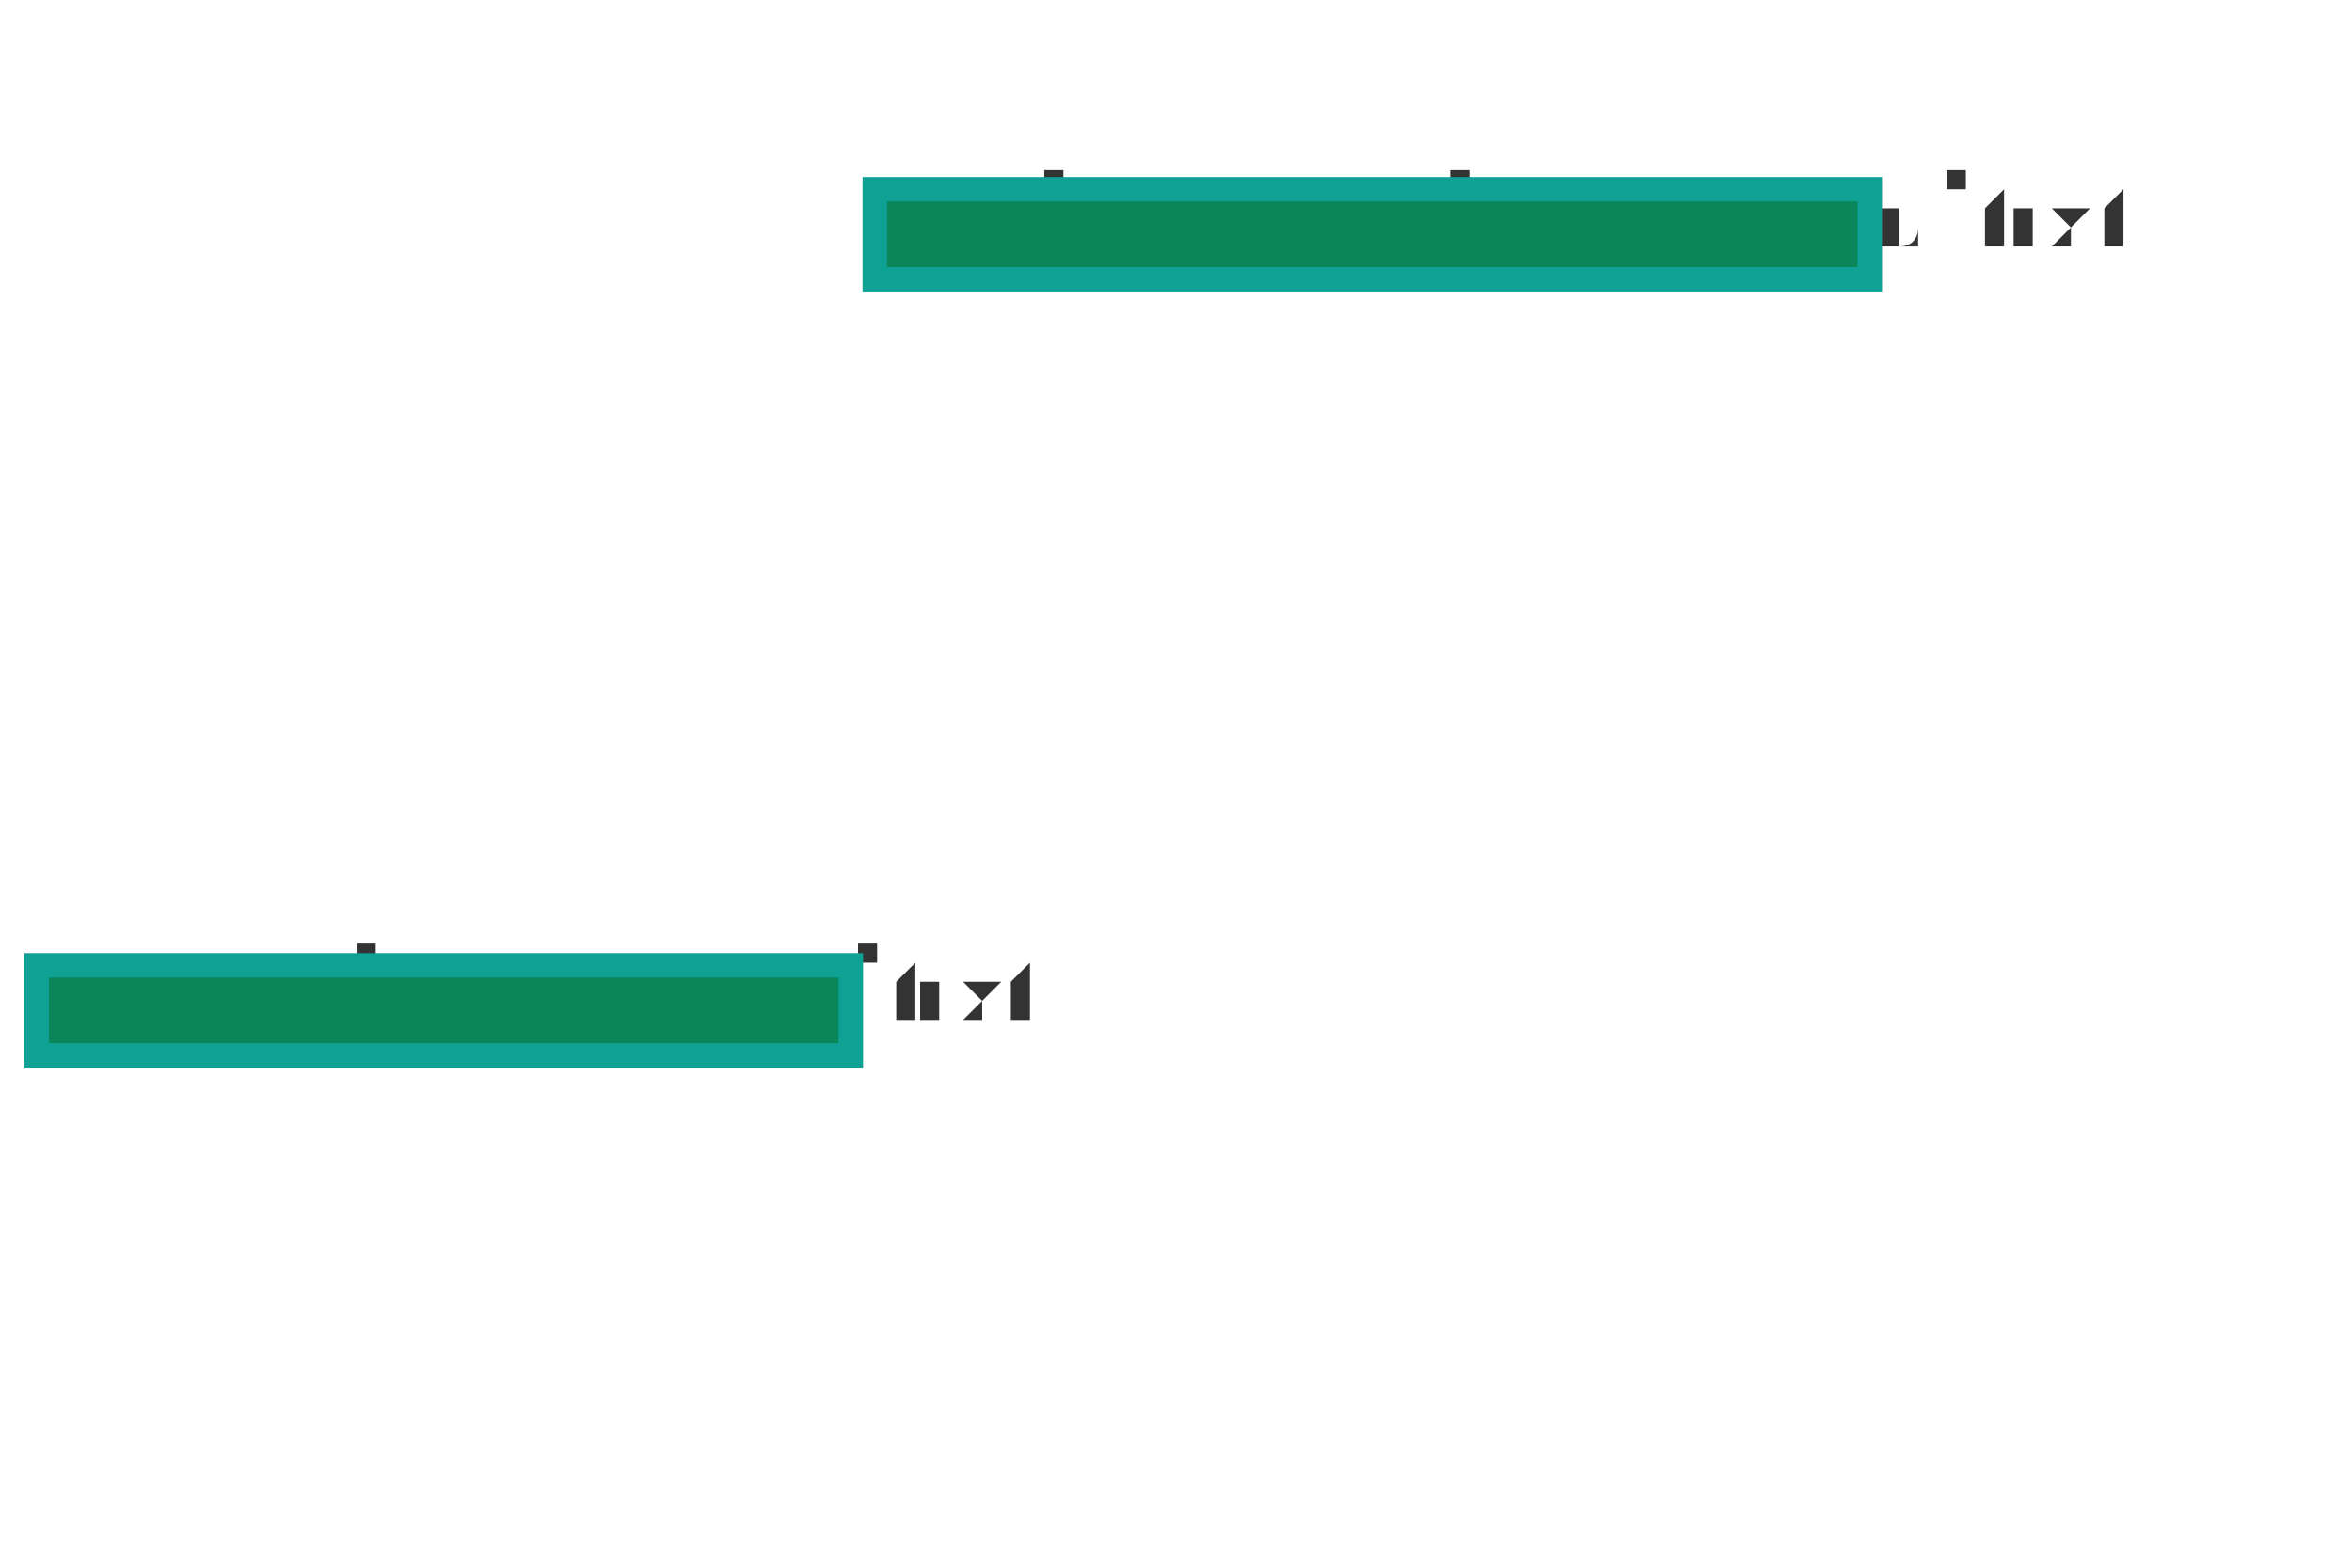
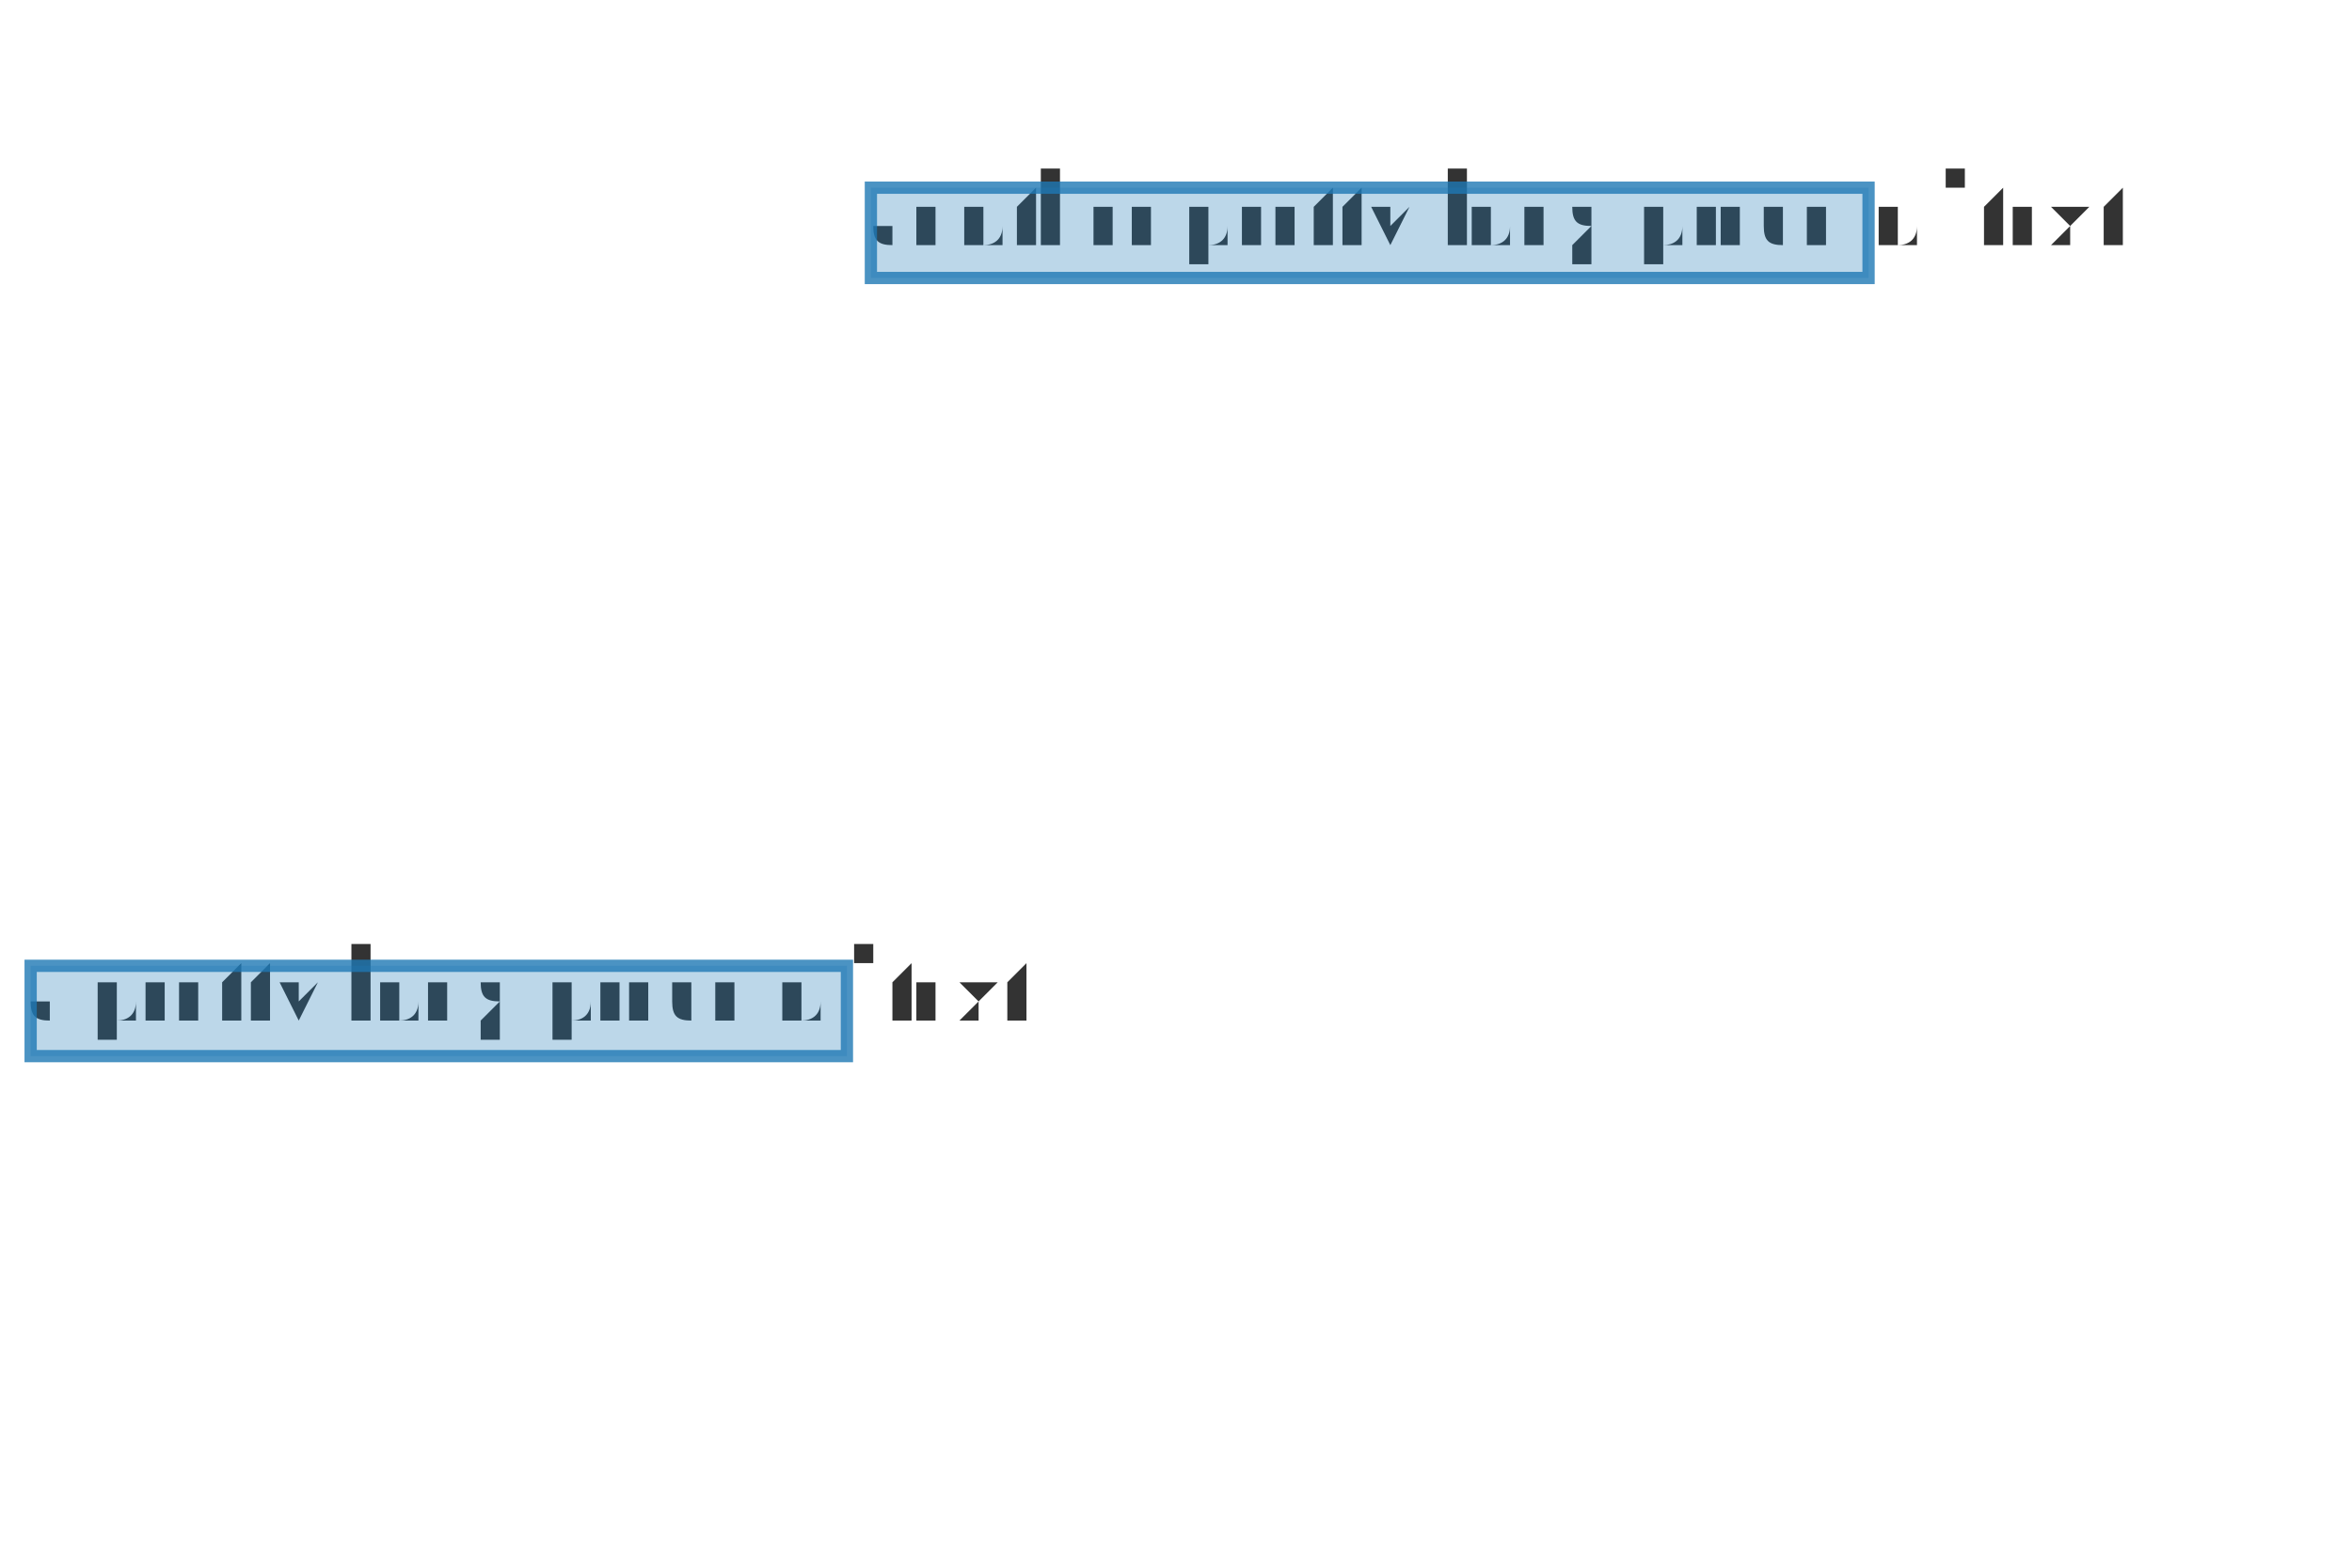
- <svg xmlns="http://www.w3.org/2000/svg" height="300.0" viewBox="-0.78 -0.547 1.924 1.067" width="450.0">
+ <svg xmlns="http://www.w3.org/2000/svg" height="300.0" viewBox="-0.775 -0.547 1.919 1.067" width="450.0">
  <g fill-opacity="1.0" font-size="8.0e-2" stroke="none" stroke-width="0.0" fill="#333333" text-anchor="start">
    <text x="-0.75" y="0.182">a pretty long piece of text</text>
  </g>
  <g fill-opacity="1.0" font-size="8.0e-2" stroke="none" stroke-width="0.0" fill="#333333" text-anchor="start">
    <text x="-6.444241316270571e-2" y="-0.453">another pretty long piece of text</text>
  </g>
-   <g stroke-opacity="1.0" fill-opacity="1.0" stroke="#0ea194" stroke-width="2.0e-2" fill="#0a865a">
+   <g stroke-opacity="0.8" fill-opacity="0.3" stroke="#1f78b4" stroke-width="1.0e-2" fill="#1f78b4">
    <rect height="7.369758576874202e-2" width="0.666" x="-0.75" y="0.135" />
  </g>
-   <g stroke-opacity="1.0" fill-opacity="1.0" stroke="#0ea194" stroke-width="2.0e-2" fill="#0a865a">
+   <g stroke-opacity="0.8" fill-opacity="0.3" stroke="#1f78b4" stroke-width="1.0e-2" fill="#1f78b4">
    <rect height="7.369758576874208e-2" width="0.814" x="-6.444241316270571e-2" y="-0.5" />
  </g>
</svg>
